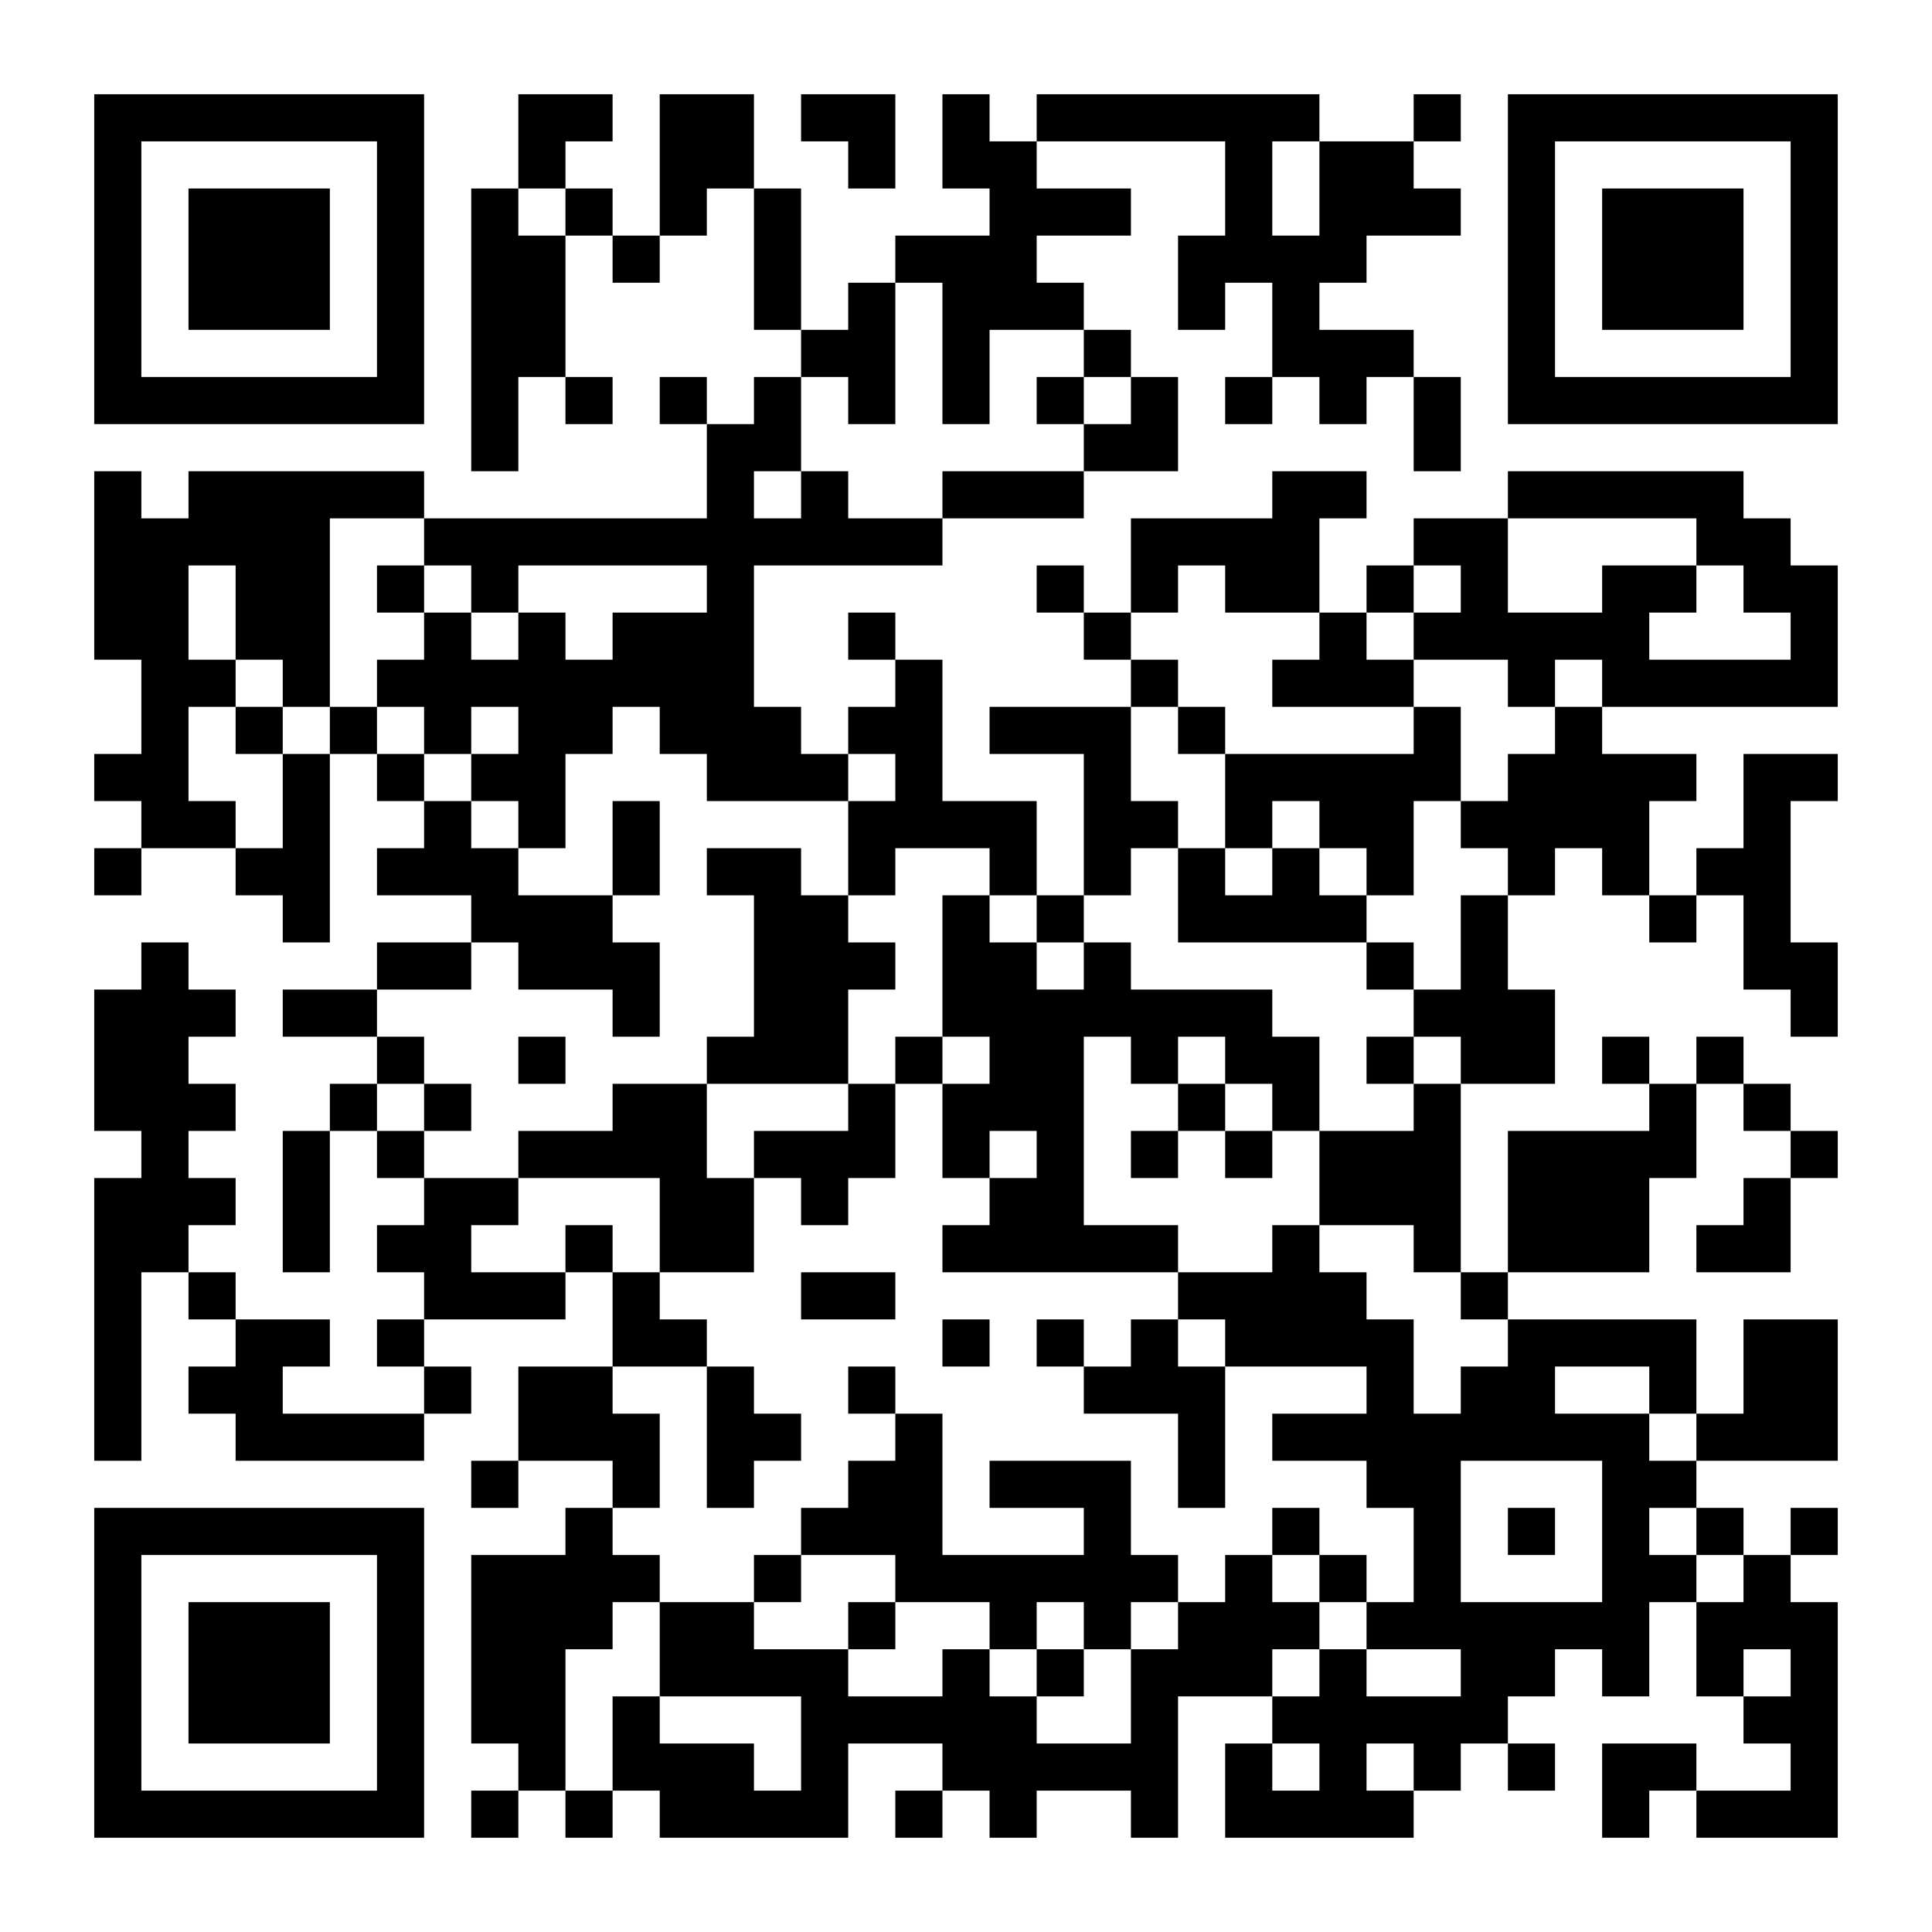
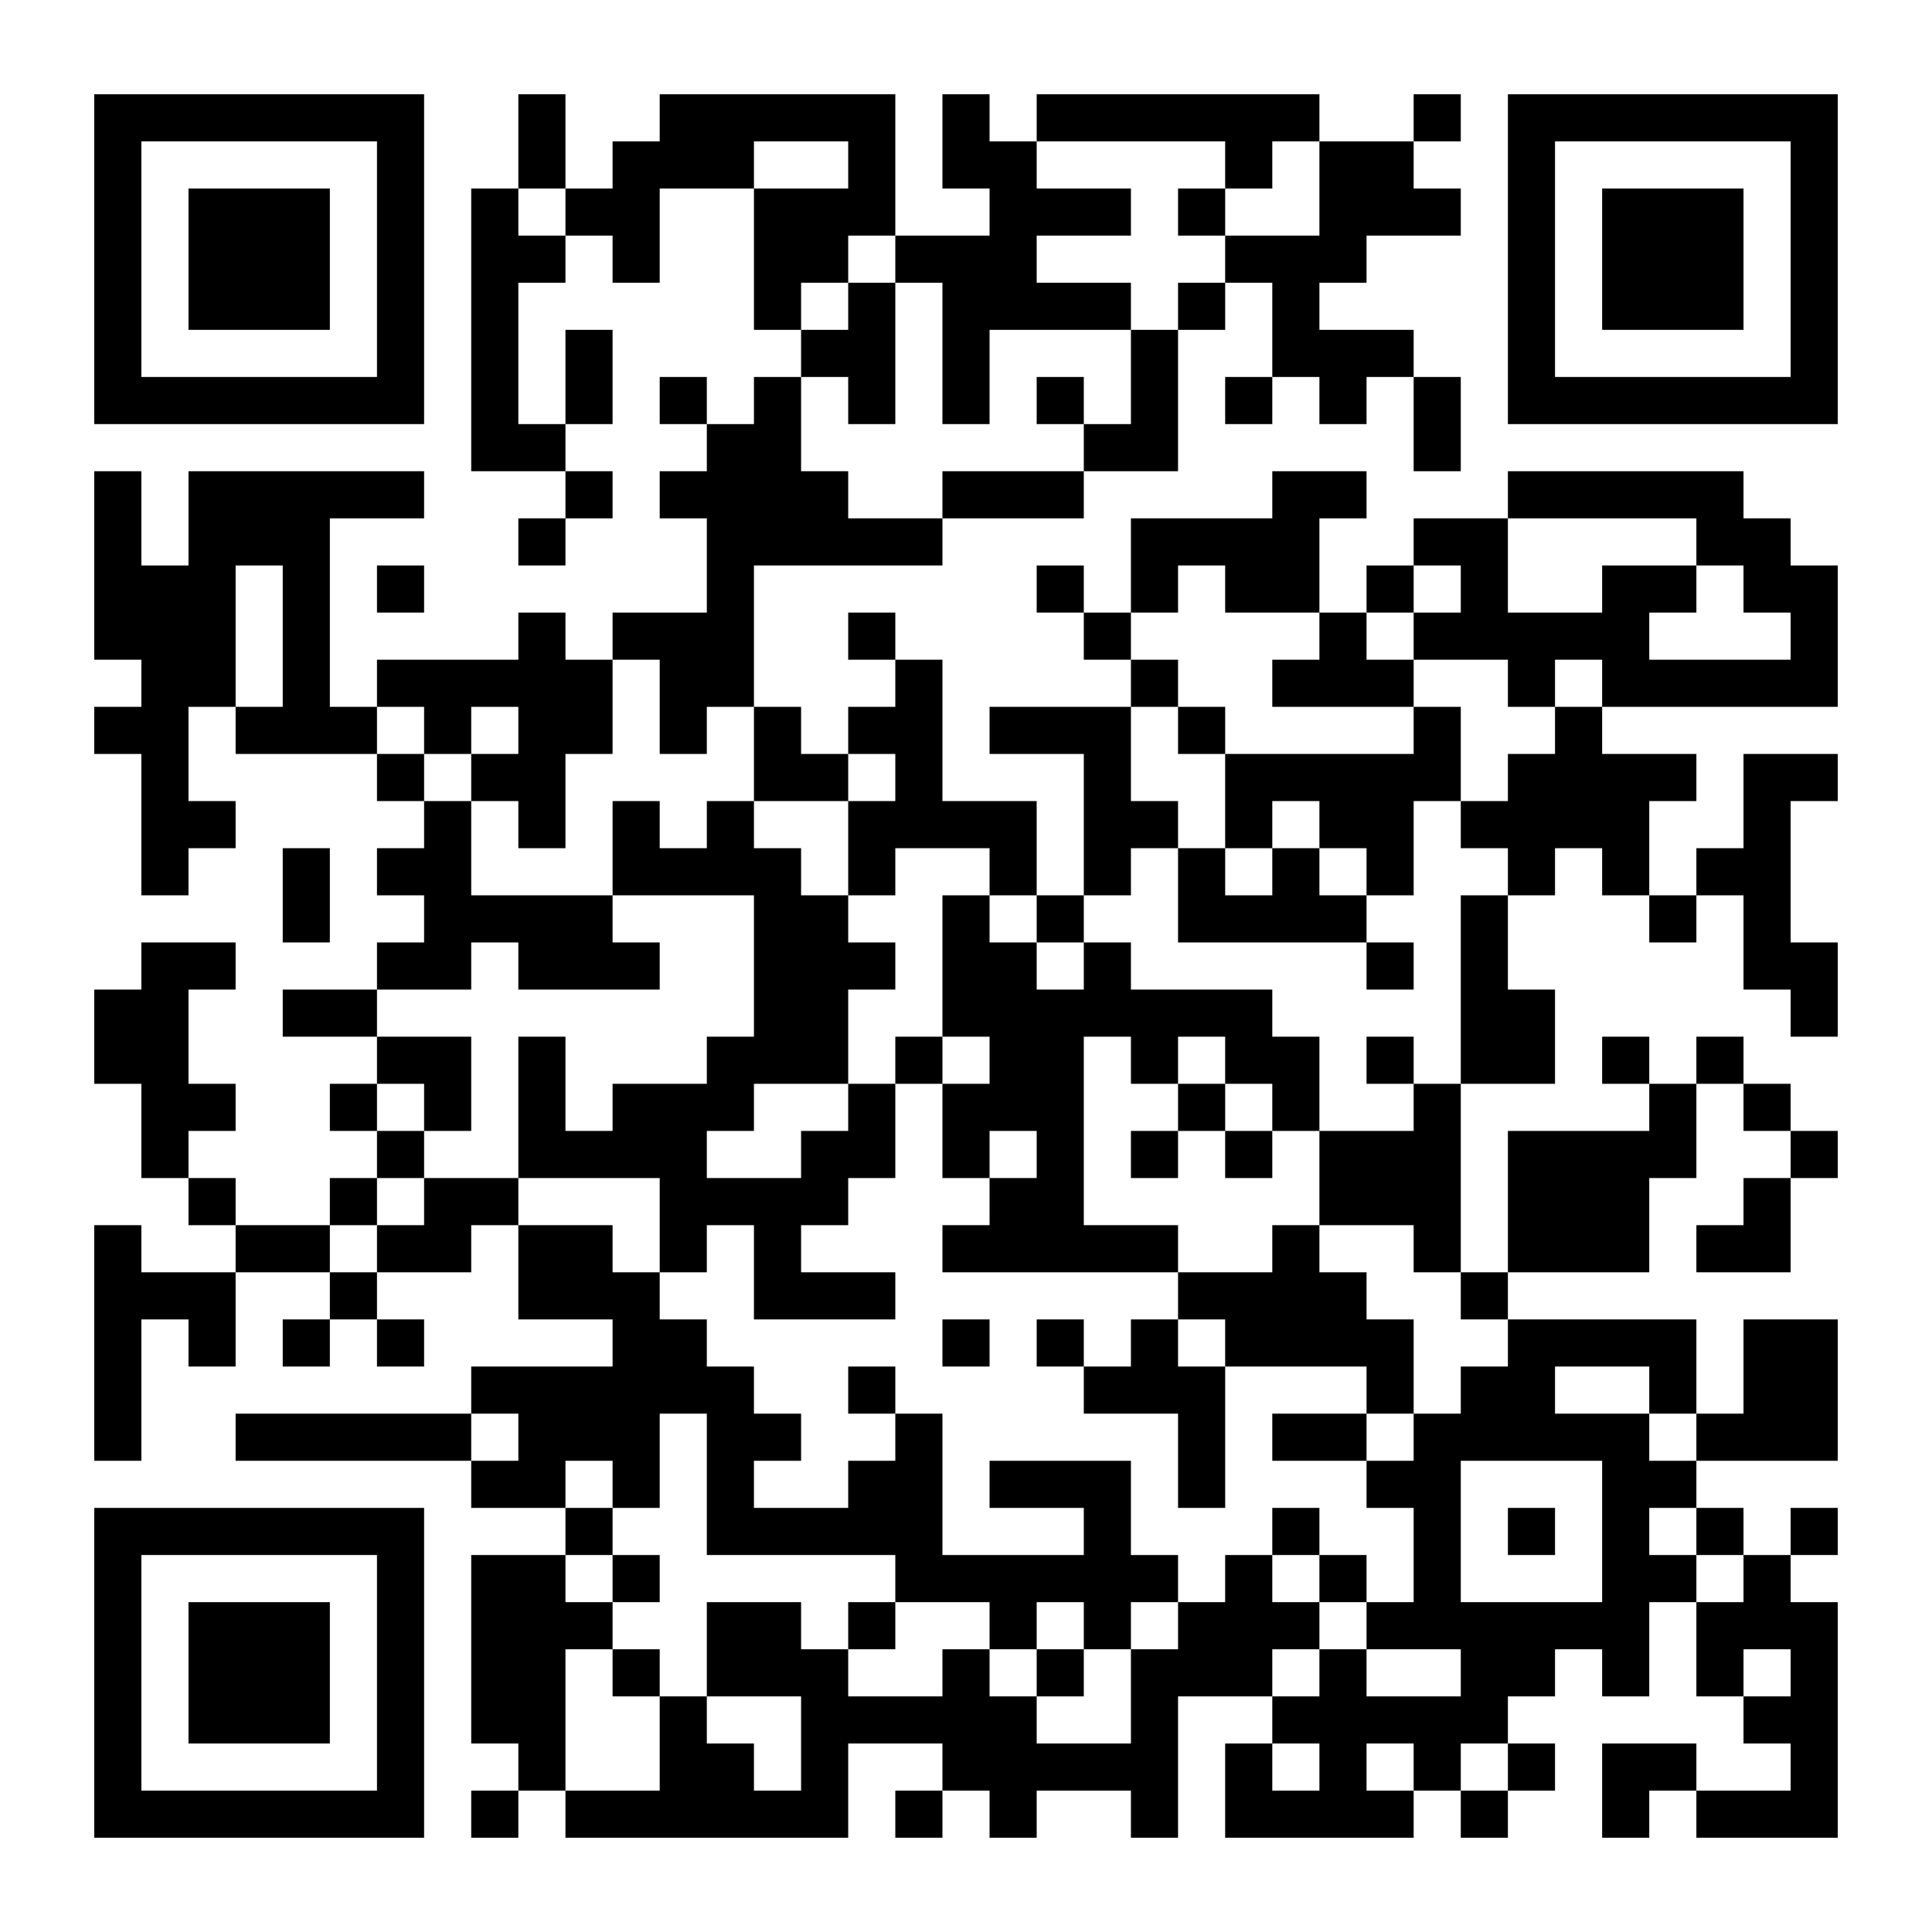
<svg xmlns="http://www.w3.org/2000/svg" width="41mm" height="41mm" version="1.1" viewBox="0 0 41 41">
-   <path d="M2,2H3V3H2zM3,2H4V3H3zM4,2H5V3H4zM5,2H6V3H5zM6,2H7V3H6zM7,2H8V3H7zM8,2H9V3H8zM11,2H12V3H11zM12,2H13V3H12zM14,2H15V3H14zM15,2H16V3H15zM17,2H18V3H17zM18,2H19V3H18zM20,2H21V3H20zM22,2H23V3H22zM23,2H24V3H23zM24,2H25V3H24zM25,2H26V3H25zM26,2H27V3H26zM27,2H28V3H27zM30,2H31V3H30zM32,2H33V3H32zM33,2H34V3H33zM34,2H35V3H34zM35,2H36V3H35zM36,2H37V3H36zM37,2H38V3H37zM38,2H39V3H38zM2,3H3V4H2zM8,3H9V4H8zM11,3H12V4H11zM14,3H15V4H14zM15,3H16V4H15zM18,3H19V4H18zM20,3H21V4H20zM21,3H22V4H21zM26,3H27V4H26zM28,3H29V4H28zM29,3H30V4H29zM32,3H33V4H32zM38,3H39V4H38zM2,4H3V5H2zM4,4H5V5H4zM5,4H6V5H5zM6,4H7V5H6zM8,4H9V5H8zM10,4H11V5H10zM12,4H13V5H12zM14,4H15V5H14zM16,4H17V5H16zM21,4H22V5H21zM22,4H23V5H22zM23,4H24V5H23zM26,4H27V5H26zM28,4H29V5H28zM29,4H30V5H29zM30,4H31V5H30zM32,4H33V5H32zM34,4H35V5H34zM35,4H36V5H35zM36,4H37V5H36zM38,4H39V5H38zM2,5H3V6H2zM4,5H5V6H4zM5,5H6V6H5zM6,5H7V6H6zM8,5H9V6H8zM10,5H11V6H10zM11,5H12V6H11zM13,5H14V6H13zM16,5H17V6H16zM19,5H20V6H19zM20,5H21V6H20zM21,5H22V6H21zM25,5H26V6H25zM26,5H27V6H26zM27,5H28V6H27zM28,5H29V6H28zM32,5H33V6H32zM34,5H35V6H34zM35,5H36V6H35zM36,5H37V6H36zM38,5H39V6H38zM2,6H3V7H2zM4,6H5V7H4zM5,6H6V7H5zM6,6H7V7H6zM8,6H9V7H8zM10,6H11V7H10zM11,6H12V7H11zM16,6H17V7H16zM18,6H19V7H18zM20,6H21V7H20zM21,6H22V7H21zM22,6H23V7H22zM25,6H26V7H25zM27,6H28V7H27zM32,6H33V7H32zM34,6H35V7H34zM35,6H36V7H35zM36,6H37V7H36zM38,6H39V7H38zM2,7H3V8H2zM8,7H9V8H8zM10,7H11V8H10zM11,7H12V8H11zM17,7H18V8H17zM18,7H19V8H18zM20,7H21V8H20zM23,7H24V8H23zM27,7H28V8H27zM28,7H29V8H28zM29,7H30V8H29zM32,7H33V8H32zM38,7H39V8H38zM2,8H3V9H2zM3,8H4V9H3zM4,8H5V9H4zM5,8H6V9H5zM6,8H7V9H6zM7,8H8V9H7zM8,8H9V9H8zM10,8H11V9H10zM12,8H13V9H12zM14,8H15V9H14zM16,8H17V9H16zM18,8H19V9H18zM20,8H21V9H20zM22,8H23V9H22zM24,8H25V9H24zM26,8H27V9H26zM28,8H29V9H28zM30,8H31V9H30zM32,8H33V9H32zM33,8H34V9H33zM34,8H35V9H34zM35,8H36V9H35zM36,8H37V9H36zM37,8H38V9H37zM38,8H39V9H38zM10,9H11V10H10zM15,9H16V10H15zM16,9H17V10H16zM23,9H24V10H23zM24,9H25V10H24zM30,9H31V10H30zM2,10H3V11H2zM4,10H5V11H4zM5,10H6V11H5zM6,10H7V11H6zM7,10H8V11H7zM8,10H9V11H8zM15,10H16V11H15zM17,10H18V11H17zM20,10H21V11H20zM21,10H22V11H21zM22,10H23V11H22zM27,10H28V11H27zM28,10H29V11H28zM32,10H33V11H32zM33,10H34V11H33zM34,10H35V11H34zM35,10H36V11H35zM36,10H37V11H36zM2,11H3V12H2zM3,11H4V12H3zM4,11H5V12H4zM5,11H6V12H5zM6,11H7V12H6zM9,11H10V12H9zM10,11H11V12H10zM11,11H12V12H11zM12,11H13V12H12zM13,11H14V12H13zM14,11H15V12H14zM15,11H16V12H15zM16,11H17V12H16zM17,11H18V12H17zM18,11H19V12H18zM19,11H20V12H19zM24,11H25V12H24zM25,11H26V12H25zM26,11H27V12H26zM27,11H28V12H27zM30,11H31V12H30zM31,11H32V12H31zM36,11H37V12H36zM37,11H38V12H37zM2,12H3V13H2zM3,12H4V13H3zM5,12H6V13H5zM6,12H7V13H6zM8,12H9V13H8zM10,12H11V13H10zM15,12H16V13H15zM22,12H23V13H22zM24,12H25V13H24zM26,12H27V13H26zM27,12H28V13H27zM29,12H30V13H29zM31,12H32V13H31zM34,12H35V13H34zM35,12H36V13H35zM37,12H38V13H37zM38,12H39V13H38zM2,13H3V14H2zM3,13H4V14H3zM5,13H6V14H5zM6,13H7V14H6zM9,13H10V14H9zM11,13H12V14H11zM13,13H14V14H13zM14,13H15V14H14zM15,13H16V14H15zM18,13H19V14H18zM23,13H24V14H23zM28,13H29V14H28zM30,13H31V14H30zM31,13H32V14H31zM32,13H33V14H32zM33,13H34V14H33zM34,13H35V14H34zM38,13H39V14H38zM3,14H4V15H3zM4,14H5V15H4zM6,14H7V15H6zM8,14H9V15H8zM9,14H10V15H9zM10,14H11V15H10zM11,14H12V15H11zM12,14H13V15H12zM13,14H14V15H13zM14,14H15V15H14zM15,14H16V15H15zM19,14H20V15H19zM24,14H25V15H24zM27,14H28V15H27zM28,14H29V15H28zM29,14H30V15H29zM32,14H33V15H32zM34,14H35V15H34zM35,14H36V15H35zM36,14H37V15H36zM37,14H38V15H37zM38,14H39V15H38zM3,15H4V16H3zM5,15H6V16H5zM7,15H8V16H7zM9,15H10V16H9zM11,15H12V16H11zM12,15H13V16H12zM14,15H15V16H14zM15,15H16V16H15zM16,15H17V16H16zM18,15H19V16H18zM19,15H20V16H19zM21,15H22V16H21zM22,15H23V16H22zM23,15H24V16H23zM25,15H26V16H25zM30,15H31V16H30zM33,15H34V16H33zM2,16H3V17H2zM3,16H4V17H3zM6,16H7V17H6zM8,16H9V17H8zM10,16H11V17H10zM11,16H12V17H11zM15,16H16V17H15zM16,16H17V17H16zM17,16H18V17H17zM19,16H20V17H19zM23,16H24V17H23zM26,16H27V17H26zM27,16H28V17H27zM28,16H29V17H28zM29,16H30V17H29zM30,16H31V17H30zM32,16H33V17H32zM33,16H34V17H33zM34,16H35V17H34zM35,16H36V17H35zM37,16H38V17H37zM38,16H39V17H38zM3,17H4V18H3zM4,17H5V18H4zM6,17H7V18H6zM9,17H10V18H9zM11,17H12V18H11zM13,17H14V18H13zM18,17H19V18H18zM19,17H20V18H19zM20,17H21V18H20zM21,17H22V18H21zM23,17H24V18H23zM24,17H25V18H24zM26,17H27V18H26zM28,17H29V18H28zM29,17H30V18H29zM31,17H32V18H31zM32,17H33V18H32zM33,17H34V18H33zM34,17H35V18H34zM37,17H38V18H37zM2,18H3V19H2zM5,18H6V19H5zM6,18H7V19H6zM8,18H9V19H8zM9,18H10V19H9zM10,18H11V19H10zM13,18H14V19H13zM15,18H16V19H15zM16,18H17V19H16zM18,18H19V19H18zM21,18H22V19H21zM23,18H24V19H23zM25,18H26V19H25zM27,18H28V19H27zM29,18H30V19H29zM32,18H33V19H32zM34,18H35V19H34zM36,18H37V19H36zM37,18H38V19H37zM6,19H7V20H6zM10,19H11V20H10zM11,19H12V20H11zM12,19H13V20H12zM16,19H17V20H16zM17,19H18V20H17zM20,19H21V20H20zM22,19H23V20H22zM25,19H26V20H25zM26,19H27V20H26zM27,19H28V20H27zM28,19H29V20H28zM31,19H32V20H31zM35,19H36V20H35zM37,19H38V20H37zM3,20H4V21H3zM8,20H9V21H8zM9,20H10V21H9zM11,20H12V21H11zM12,20H13V21H12zM13,20H14V21H13zM16,20H17V21H16zM17,20H18V21H17zM18,20H19V21H18zM20,20H21V21H20zM21,20H22V21H21zM23,20H24V21H23zM29,20H30V21H29zM31,20H32V21H31zM37,20H38V21H37zM38,20H39V21H38zM2,21H3V22H2zM3,21H4V22H3zM4,21H5V22H4zM6,21H7V22H6zM7,21H8V22H7zM13,21H14V22H13zM16,21H17V22H16zM17,21H18V22H17zM20,21H21V22H20zM21,21H22V22H21zM22,21H23V22H22zM23,21H24V22H23zM24,21H25V22H24zM25,21H26V22H25zM26,21H27V22H26zM30,21H31V22H30zM31,21H32V22H31zM32,21H33V22H32zM38,21H39V22H38zM2,22H3V23H2zM3,22H4V23H3zM8,22H9V23H8zM11,22H12V23H11zM15,22H16V23H15zM16,22H17V23H16zM17,22H18V23H17zM19,22H20V23H19zM21,22H22V23H21zM22,22H23V23H22zM24,22H25V23H24zM26,22H27V23H26zM27,22H28V23H27zM29,22H30V23H29zM31,22H32V23H31zM32,22H33V23H32zM34,22H35V23H34zM36,22H37V23H36zM2,23H3V24H2zM3,23H4V24H3zM4,23H5V24H4zM7,23H8V24H7zM9,23H10V24H9zM13,23H14V24H13zM14,23H15V24H14zM18,23H19V24H18zM20,23H21V24H20zM21,23H22V24H21zM22,23H23V24H22zM25,23H26V24H25zM27,23H28V24H27zM30,23H31V24H30zM35,23H36V24H35zM37,23H38V24H37zM3,24H4V25H3zM6,24H7V25H6zM8,24H9V25H8zM11,24H12V25H11zM12,24H13V25H12zM13,24H14V25H13zM14,24H15V25H14zM16,24H17V25H16zM17,24H18V25H17zM18,24H19V25H18zM20,24H21V25H20zM22,24H23V25H22zM24,24H25V25H24zM26,24H27V25H26zM28,24H29V25H28zM29,24H30V25H29zM30,24H31V25H30zM32,24H33V25H32zM33,24H34V25H33zM34,24H35V25H34zM35,24H36V25H35zM38,24H39V25H38zM2,25H3V26H2zM3,25H4V26H3zM4,25H5V26H4zM6,25H7V26H6zM9,25H10V26H9zM10,25H11V26H10zM14,25H15V26H14zM15,25H16V26H15zM17,25H18V26H17zM21,25H22V26H21zM22,25H23V26H22zM28,25H29V26H28zM29,25H30V26H29zM30,25H31V26H30zM32,25H33V26H32zM33,25H34V26H33zM34,25H35V26H34zM37,25H38V26H37zM2,26H3V27H2zM3,26H4V27H3zM6,26H7V27H6zM8,26H9V27H8zM9,26H10V27H9zM12,26H13V27H12zM14,26H15V27H14zM15,26H16V27H15zM20,26H21V27H20zM21,26H22V27H21zM22,26H23V27H22zM23,26H24V27H23zM24,26H25V27H24zM27,26H28V27H27zM30,26H31V27H30zM32,26H33V27H32zM33,26H34V27H33zM34,26H35V27H34zM36,26H37V27H36zM37,26H38V27H37zM2,27H3V28H2zM4,27H5V28H4zM9,27H10V28H9zM10,27H11V28H10zM11,27H12V28H11zM13,27H14V28H13zM17,27H18V28H17zM18,27H19V28H18zM25,27H26V28H25zM26,27H27V28H26zM27,27H28V28H27zM28,27H29V28H28zM31,27H32V28H31zM2,28H3V29H2zM5,28H6V29H5zM6,28H7V29H6zM8,28H9V29H8zM13,28H14V29H13zM14,28H15V29H14zM20,28H21V29H20zM22,28H23V29H22zM24,28H25V29H24zM26,28H27V29H26zM27,28H28V29H27zM28,28H29V29H28zM29,28H30V29H29zM32,28H33V29H32zM33,28H34V29H33zM34,28H35V29H34zM35,28H36V29H35zM37,28H38V29H37zM38,28H39V29H38zM2,29H3V30H2zM4,29H5V30H4zM5,29H6V30H5zM9,29H10V30H9zM11,29H12V30H11zM12,29H13V30H12zM15,29H16V30H15zM18,29H19V30H18zM23,29H24V30H23zM24,29H25V30H24zM25,29H26V30H25zM29,29H30V30H29zM31,29H32V30H31zM32,29H33V30H32zM35,29H36V30H35zM37,29H38V30H37zM38,29H39V30H38zM2,30H3V31H2zM5,30H6V31H5zM6,30H7V31H6zM7,30H8V31H7zM8,30H9V31H8zM11,30H12V31H11zM12,30H13V31H12zM13,30H14V31H13zM15,30H16V31H15zM16,30H17V31H16zM19,30H20V31H19zM25,30H26V31H25zM27,30H28V31H27zM28,30H29V31H28zM29,30H30V31H29zM30,30H31V31H30zM31,30H32V31H31zM32,30H33V31H32zM33,30H34V31H33zM34,30H35V31H34zM36,30H37V31H36zM37,30H38V31H37zM38,30H39V31H38zM10,31H11V32H10zM13,31H14V32H13zM15,31H16V32H15zM18,31H19V32H18zM19,31H20V32H19zM21,31H22V32H21zM22,31H23V32H22zM23,31H24V32H23zM25,31H26V32H25zM29,31H30V32H29zM30,31H31V32H30zM34,31H35V32H34zM35,31H36V32H35zM2,32H3V33H2zM3,32H4V33H3zM4,32H5V33H4zM5,32H6V33H5zM6,32H7V33H6zM7,32H8V33H7zM8,32H9V33H8zM12,32H13V33H12zM17,32H18V33H17zM18,32H19V33H18zM19,32H20V33H19zM23,32H24V33H23zM27,32H28V33H27zM30,32H31V33H30zM32,32H33V33H32zM34,32H35V33H34zM36,32H37V33H36zM38,32H39V33H38zM2,33H3V34H2zM8,33H9V34H8zM10,33H11V34H10zM11,33H12V34H11zM12,33H13V34H12zM13,33H14V34H13zM16,33H17V34H16zM19,33H20V34H19zM20,33H21V34H20zM21,33H22V34H21zM22,33H23V34H22zM23,33H24V34H23zM24,33H25V34H24zM26,33H27V34H26zM28,33H29V34H28zM30,33H31V34H30zM34,33H35V34H34zM35,33H36V34H35zM37,33H38V34H37zM2,34H3V35H2zM4,34H5V35H4zM5,34H6V35H5zM6,34H7V35H6zM8,34H9V35H8zM10,34H11V35H10zM11,34H12V35H11zM12,34H13V35H12zM14,34H15V35H14zM15,34H16V35H15zM18,34H19V35H18zM21,34H22V35H21zM23,34H24V35H23zM25,34H26V35H25zM26,34H27V35H26zM27,34H28V35H27zM29,34H30V35H29zM30,34H31V35H30zM31,34H32V35H31zM32,34H33V35H32zM33,34H34V35H33zM34,34H35V35H34zM36,34H37V35H36zM37,34H38V35H37zM38,34H39V35H38zM2,35H3V36H2zM4,35H5V36H4zM5,35H6V36H5zM6,35H7V36H6zM8,35H9V36H8zM10,35H11V36H10zM11,35H12V36H11zM14,35H15V36H14zM15,35H16V36H15zM16,35H17V36H16zM17,35H18V36H17zM20,35H21V36H20zM22,35H23V36H22zM24,35H25V36H24zM25,35H26V36H25zM26,35H27V36H26zM28,35H29V36H28zM31,35H32V36H31zM32,35H33V36H32zM34,35H35V36H34zM36,35H37V36H36zM38,35H39V36H38zM2,36H3V37H2zM4,36H5V37H4zM5,36H6V37H5zM6,36H7V37H6zM8,36H9V37H8zM10,36H11V37H10zM11,36H12V37H11zM13,36H14V37H13zM17,36H18V37H17zM18,36H19V37H18zM19,36H20V37H19zM20,36H21V37H20zM21,36H22V37H21zM24,36H25V37H24zM27,36H28V37H27zM28,36H29V37H28zM29,36H30V37H29zM30,36H31V37H30zM31,36H32V37H31zM37,36H38V37H37zM38,36H39V37H38zM2,37H3V38H2zM8,37H9V38H8zM11,37H12V38H11zM13,37H14V38H13zM14,37H15V38H14zM15,37H16V38H15zM17,37H18V38H17zM20,37H21V38H20zM21,37H22V38H21zM22,37H23V38H22zM23,37H24V38H23zM24,37H25V38H24zM26,37H27V38H26zM28,37H29V38H28zM30,37H31V38H30zM32,37H33V38H32zM34,37H35V38H34zM35,37H36V38H35zM38,37H39V38H38zM2,38H3V39H2zM3,38H4V39H3zM4,38H5V39H4zM5,38H6V39H5zM6,38H7V39H6zM7,38H8V39H7zM8,38H9V39H8zM10,38H11V39H10zM12,38H13V39H12zM14,38H15V39H14zM15,38H16V39H15zM16,38H17V39H16zM17,38H18V39H17zM19,38H20V39H19zM21,38H22V39H21zM24,38H25V39H24zM26,38H27V39H26zM27,38H28V39H27zM28,38H29V39H28zM29,38H30V39H29zM34,38H35V39H34zM36,38H37V39H36zM37,38H38V39H37zM38,38H39V39H38z" id="qr-path" fill="#000000" fill-opacity="1" fill-rule="nonzero" stroke="none" />
+   <path d="M2,2H3V3H2zM3,2H4V3H3zM4,2H5V3H4zM5,2H6V3H5zM6,2H7V3H6zM7,2H8V3H7zM8,2H9V3H8zM11,2H12V3H11zM14,2H15V3H14zM15,2H16V3H15zM16,2H17V3H16zM17,2H18V3H17zM18,2H19V3H18zM20,2H21V3H20zM22,2H23V3H22zM23,2H24V3H23zM24,2H25V3H24zM25,2H26V3H25zM26,2H27V3H26zM27,2H28V3H27zM30,2H31V3H30zM32,2H33V3H32zM33,2H34V3H33zM34,2H35V3H34zM35,2H36V3H35zM36,2H37V3H36zM37,2H38V3H37zM38,2H39V3H38zM2,3H3V4H2zM8,3H9V4H8zM11,3H12V4H11zM13,3H14V4H13zM14,3H15V4H14zM15,3H16V4H15zM18,3H19V4H18zM20,3H21V4H20zM21,3H22V4H21zM26,3H27V4H26zM28,3H29V4H28zM29,3H30V4H29zM32,3H33V4H32zM38,3H39V4H38zM2,4H3V5H2zM4,4H5V5H4zM5,4H6V5H5zM6,4H7V5H6zM8,4H9V5H8zM10,4H11V5H10zM12,4H13V5H12zM13,4H14V5H13zM16,4H17V5H16zM17,4H18V5H17zM18,4H19V5H18zM21,4H22V5H21zM22,4H23V5H22zM23,4H24V5H23zM25,4H26V5H25zM28,4H29V5H28zM29,4H30V5H29zM30,4H31V5H30zM32,4H33V5H32zM34,4H35V5H34zM35,4H36V5H35zM36,4H37V5H36zM38,4H39V5H38zM2,5H3V6H2zM4,5H5V6H4zM5,5H6V6H5zM6,5H7V6H6zM8,5H9V6H8zM10,5H11V6H10zM11,5H12V6H11zM13,5H14V6H13zM16,5H17V6H16zM17,5H18V6H17zM19,5H20V6H19zM20,5H21V6H20zM21,5H22V6H21zM26,5H27V6H26zM27,5H28V6H27zM28,5H29V6H28zM32,5H33V6H32zM34,5H35V6H34zM35,5H36V6H35zM36,5H37V6H36zM38,5H39V6H38zM2,6H3V7H2zM4,6H5V7H4zM5,6H6V7H5zM6,6H7V7H6zM8,6H9V7H8zM10,6H11V7H10zM16,6H17V7H16zM18,6H19V7H18zM20,6H21V7H20zM21,6H22V7H21zM22,6H23V7H22zM23,6H24V7H23zM25,6H26V7H25zM27,6H28V7H27zM32,6H33V7H32zM34,6H35V7H34zM35,6H36V7H35zM36,6H37V7H36zM38,6H39V7H38zM2,7H3V8H2zM8,7H9V8H8zM10,7H11V8H10zM12,7H13V8H12zM17,7H18V8H17zM18,7H19V8H18zM20,7H21V8H20zM24,7H25V8H24zM27,7H28V8H27zM28,7H29V8H28zM29,7H30V8H29zM32,7H33V8H32zM38,7H39V8H38zM2,8H3V9H2zM3,8H4V9H3zM4,8H5V9H4zM5,8H6V9H5zM6,8H7V9H6zM7,8H8V9H7zM8,8H9V9H8zM10,8H11V9H10zM12,8H13V9H12zM14,8H15V9H14zM16,8H17V9H16zM18,8H19V9H18zM20,8H21V9H20zM22,8H23V9H22zM24,8H25V9H24zM26,8H27V9H26zM28,8H29V9H28zM30,8H31V9H30zM32,8H33V9H32zM33,8H34V9H33zM34,8H35V9H34zM35,8H36V9H35zM36,8H37V9H36zM37,8H38V9H37zM38,8H39V9H38zM10,9H11V10H10zM11,9H12V10H11zM15,9H16V10H15zM16,9H17V10H16zM23,9H24V10H23zM24,9H25V10H24zM30,9H31V10H30zM2,10H3V11H2zM4,10H5V11H4zM5,10H6V11H5zM6,10H7V11H6zM7,10H8V11H7zM8,10H9V11H8zM12,10H13V11H12zM14,10H15V11H14zM15,10H16V11H15zM16,10H17V11H16zM17,10H18V11H17zM20,10H21V11H20zM21,10H22V11H21zM22,10H23V11H22zM27,10H28V11H27zM28,10H29V11H28zM32,10H33V11H32zM33,10H34V11H33zM34,10H35V11H34zM35,10H36V11H35zM36,10H37V11H36zM2,11H3V12H2zM4,11H5V12H4zM5,11H6V12H5zM6,11H7V12H6zM11,11H12V12H11zM15,11H16V12H15zM16,11H17V12H16zM17,11H18V12H17zM18,11H19V12H18zM19,11H20V12H19zM24,11H25V12H24zM25,11H26V12H25zM26,11H27V12H26zM27,11H28V12H27zM30,11H31V12H30zM31,11H32V12H31zM36,11H37V12H36zM37,11H38V12H37zM2,12H3V13H2zM3,12H4V13H3zM4,12H5V13H4zM6,12H7V13H6zM8,12H9V13H8zM15,12H16V13H15zM22,12H23V13H22zM24,12H25V13H24zM26,12H27V13H26zM27,12H28V13H27zM29,12H30V13H29zM31,12H32V13H31zM34,12H35V13H34zM35,12H36V13H35zM37,12H38V13H37zM38,12H39V13H38zM2,13H3V14H2zM3,13H4V14H3zM4,13H5V14H4zM6,13H7V14H6zM11,13H12V14H11zM13,13H14V14H13zM14,13H15V14H14zM15,13H16V14H15zM18,13H19V14H18zM23,13H24V14H23zM28,13H29V14H28zM30,13H31V14H30zM31,13H32V14H31zM32,13H33V14H32zM33,13H34V14H33zM34,13H35V14H34zM38,13H39V14H38zM3,14H4V15H3zM4,14H5V15H4zM6,14H7V15H6zM8,14H9V15H8zM9,14H10V15H9zM10,14H11V15H10zM11,14H12V15H11zM12,14H13V15H12zM14,14H15V15H14zM15,14H16V15H15zM19,14H20V15H19zM24,14H25V15H24zM27,14H28V15H27zM28,14H29V15H28zM29,14H30V15H29zM32,14H33V15H32zM34,14H35V15H34zM35,14H36V15H35zM36,14H37V15H36zM37,14H38V15H37zM38,14H39V15H38zM2,15H3V16H2zM3,15H4V16H3zM5,15H6V16H5zM6,15H7V16H6zM7,15H8V16H7zM9,15H10V16H9zM11,15H12V16H11zM12,15H13V16H12zM14,15H15V16H14zM16,15H17V16H16zM18,15H19V16H18zM19,15H20V16H19zM21,15H22V16H21zM22,15H23V16H22zM23,15H24V16H23zM25,15H26V16H25zM30,15H31V16H30zM33,15H34V16H33zM3,16H4V17H3zM8,16H9V17H8zM10,16H11V17H10zM11,16H12V17H11zM16,16H17V17H16zM17,16H18V17H17zM19,16H20V17H19zM23,16H24V17H23zM26,16H27V17H26zM27,16H28V17H27zM28,16H29V17H28zM29,16H30V17H29zM30,16H31V17H30zM32,16H33V17H32zM33,16H34V17H33zM34,16H35V17H34zM35,16H36V17H35zM37,16H38V17H37zM38,16H39V17H38zM3,17H4V18H3zM4,17H5V18H4zM9,17H10V18H9zM11,17H12V18H11zM13,17H14V18H13zM15,17H16V18H15zM18,17H19V18H18zM19,17H20V18H19zM20,17H21V18H20zM21,17H22V18H21zM23,17H24V18H23zM24,17H25V18H24zM26,17H27V18H26zM28,17H29V18H28zM29,17H30V18H29zM31,17H32V18H31zM32,17H33V18H32zM33,17H34V18H33zM34,17H35V18H34zM37,17H38V18H37zM3,18H4V19H3zM6,18H7V19H6zM8,18H9V19H8zM9,18H10V19H9zM13,18H14V19H13zM14,18H15V19H14zM15,18H16V19H15zM16,18H17V19H16zM18,18H19V19H18zM21,18H22V19H21zM23,18H24V19H23zM25,18H26V19H25zM27,18H28V19H27zM29,18H30V19H29zM32,18H33V19H32zM34,18H35V19H34zM36,18H37V19H36zM37,18H38V19H37zM6,19H7V20H6zM9,19H10V20H9zM10,19H11V20H10zM11,19H12V20H11zM12,19H13V20H12zM16,19H17V20H16zM17,19H18V20H17zM20,19H21V20H20zM22,19H23V20H22zM25,19H26V20H25zM26,19H27V20H26zM27,19H28V20H27zM28,19H29V20H28zM31,19H32V20H31zM35,19H36V20H35zM37,19H38V20H37zM3,20H4V21H3zM4,20H5V21H4zM8,20H9V21H8zM9,20H10V21H9zM11,20H12V21H11zM12,20H13V21H12zM13,20H14V21H13zM16,20H17V21H16zM17,20H18V21H17zM18,20H19V21H18zM20,20H21V21H20zM21,20H22V21H21zM23,20H24V21H23zM29,20H30V21H29zM31,20H32V21H31zM37,20H38V21H37zM38,20H39V21H38zM2,21H3V22H2zM3,21H4V22H3zM6,21H7V22H6zM7,21H8V22H7zM16,21H17V22H16zM17,21H18V22H17zM20,21H21V22H20zM21,21H22V22H21zM22,21H23V22H22zM23,21H24V22H23zM24,21H25V22H24zM25,21H26V22H25zM26,21H27V22H26zM31,21H32V22H31zM32,21H33V22H32zM38,21H39V22H38zM2,22H3V23H2zM3,22H4V23H3zM8,22H9V23H8zM9,22H10V23H9zM11,22H12V23H11zM15,22H16V23H15zM16,22H17V23H16zM17,22H18V23H17zM19,22H20V23H19zM21,22H22V23H21zM22,22H23V23H22zM24,22H25V23H24zM26,22H27V23H26zM27,22H28V23H27zM29,22H30V23H29zM31,22H32V23H31zM32,22H33V23H32zM34,22H35V23H34zM36,22H37V23H36zM3,23H4V24H3zM4,23H5V24H4zM7,23H8V24H7zM9,23H10V24H9zM11,23H12V24H11zM13,23H14V24H13zM14,23H15V24H14zM15,23H16V24H15zM18,23H19V24H18zM20,23H21V24H20zM21,23H22V24H21zM22,23H23V24H22zM25,23H26V24H25zM27,23H28V24H27zM30,23H31V24H30zM35,23H36V24H35zM37,23H38V24H37zM3,24H4V25H3zM8,24H9V25H8zM11,24H12V25H11zM12,24H13V25H12zM13,24H14V25H13zM14,24H15V25H14zM17,24H18V25H17zM18,24H19V25H18zM20,24H21V25H20zM22,24H23V25H22zM24,24H25V25H24zM26,24H27V25H26zM28,24H29V25H28zM29,24H30V25H29zM30,24H31V25H30zM32,24H33V25H32zM33,24H34V25H33zM34,24H35V25H34zM35,24H36V25H35zM38,24H39V25H38zM4,25H5V26H4zM7,25H8V26H7zM9,25H10V26H9zM10,25H11V26H10zM14,25H15V26H14zM15,25H16V26H15zM16,25H17V26H16zM17,25H18V26H17zM21,25H22V26H21zM22,25H23V26H22zM28,25H29V26H28zM29,25H30V26H29zM30,25H31V26H30zM32,25H33V26H32zM33,25H34V26H33zM34,25H35V26H34zM37,25H38V26H37zM2,26H3V27H2zM5,26H6V27H5zM6,26H7V27H6zM8,26H9V27H8zM9,26H10V27H9zM11,26H12V27H11zM12,26H13V27H12zM14,26H15V27H14zM16,26H17V27H16zM20,26H21V27H20zM21,26H22V27H21zM22,26H23V27H22zM23,26H24V27H23zM24,26H25V27H24zM27,26H28V27H27zM30,26H31V27H30zM32,26H33V27H32zM33,26H34V27H33zM34,26H35V27H34zM36,26H37V27H36zM37,26H38V27H37zM2,27H3V28H2zM3,27H4V28H3zM4,27H5V28H4zM7,27H8V28H7zM11,27H12V28H11zM12,27H13V28H12zM13,27H14V28H13zM16,27H17V28H16zM17,27H18V28H17zM18,27H19V28H18zM25,27H26V28H25zM26,27H27V28H26zM27,27H28V28H27zM28,27H29V28H28zM31,27H32V28H31zM2,28H3V29H2zM4,28H5V29H4zM6,28H7V29H6zM8,28H9V29H8zM13,28H14V29H13zM14,28H15V29H14zM20,28H21V29H20zM22,28H23V29H22zM24,28H25V29H24zM26,28H27V29H26zM27,28H28V29H27zM28,28H29V29H28zM29,28H30V29H29zM32,28H33V29H32zM33,28H34V29H33zM34,28H35V29H34zM35,28H36V29H35zM37,28H38V29H37zM38,28H39V29H38zM2,29H3V30H2zM10,29H11V30H10zM11,29H12V30H11zM12,29H13V30H12zM13,29H14V30H13zM14,29H15V30H14zM15,29H16V30H15zM18,29H19V30H18zM23,29H24V30H23zM24,29H25V30H24zM25,29H26V30H25zM29,29H30V30H29zM31,29H32V30H31zM32,29H33V30H32zM35,29H36V30H35zM37,29H38V30H37zM38,29H39V30H38zM2,30H3V31H2zM5,30H6V31H5zM6,30H7V31H6zM7,30H8V31H7zM8,30H9V31H8zM9,30H10V31H9zM11,30H12V31H11zM12,30H13V31H12zM13,30H14V31H13zM15,30H16V31H15zM16,30H17V31H16zM19,30H20V31H19zM25,30H26V31H25zM27,30H28V31H27zM28,30H29V31H28zM30,30H31V31H30zM31,30H32V31H31zM32,30H33V31H32zM33,30H34V31H33zM34,30H35V31H34zM36,30H37V31H36zM37,30H38V31H37zM38,30H39V31H38zM10,31H11V32H10zM11,31H12V32H11zM13,31H14V32H13zM15,31H16V32H15zM18,31H19V32H18zM19,31H20V32H19zM21,31H22V32H21zM22,31H23V32H22zM23,31H24V32H23zM25,31H26V32H25zM29,31H30V32H29zM30,31H31V32H30zM34,31H35V32H34zM35,31H36V32H35zM2,32H3V33H2zM3,32H4V33H3zM4,32H5V33H4zM5,32H6V33H5zM6,32H7V33H6zM7,32H8V33H7zM8,32H9V33H8zM12,32H13V33H12zM15,32H16V33H15zM16,32H17V33H16zM17,32H18V33H17zM18,32H19V33H18zM19,32H20V33H19zM23,32H24V33H23zM27,32H28V33H27zM30,32H31V33H30zM32,32H33V33H32zM34,32H35V33H34zM36,32H37V33H36zM38,32H39V33H38zM2,33H3V34H2zM8,33H9V34H8zM10,33H11V34H10zM11,33H12V34H11zM13,33H14V34H13zM19,33H20V34H19zM20,33H21V34H20zM21,33H22V34H21zM22,33H23V34H22zM23,33H24V34H23zM24,33H25V34H24zM26,33H27V34H26zM28,33H29V34H28zM30,33H31V34H30zM34,33H35V34H34zM35,33H36V34H35zM37,33H38V34H37zM2,34H3V35H2zM4,34H5V35H4zM5,34H6V35H5zM6,34H7V35H6zM8,34H9V35H8zM10,34H11V35H10zM11,34H12V35H11zM12,34H13V35H12zM15,34H16V35H15zM16,34H17V35H16zM18,34H19V35H18zM21,34H22V35H21zM23,34H24V35H23zM25,34H26V35H25zM26,34H27V35H26zM27,34H28V35H27zM29,34H30V35H29zM30,34H31V35H30zM31,34H32V35H31zM32,34H33V35H32zM33,34H34V35H33zM34,34H35V35H34zM36,34H37V35H36zM37,34H38V35H37zM38,34H39V35H38zM2,35H3V36H2zM4,35H5V36H4zM5,35H6V36H5zM6,35H7V36H6zM8,35H9V36H8zM10,35H11V36H10zM11,35H12V36H11zM13,35H14V36H13zM15,35H16V36H15zM16,35H17V36H16zM17,35H18V36H17zM20,35H21V36H20zM22,35H23V36H22zM24,35H25V36H24zM25,35H26V36H25zM26,35H27V36H26zM28,35H29V36H28zM31,35H32V36H31zM32,35H33V36H32zM34,35H35V36H34zM36,35H37V36H36zM38,35H39V36H38zM2,36H3V37H2zM4,36H5V37H4zM5,36H6V37H5zM6,36H7V37H6zM8,36H9V37H8zM10,36H11V37H10zM11,36H12V37H11zM14,36H15V37H14zM17,36H18V37H17zM18,36H19V37H18zM19,36H20V37H19zM20,36H21V37H20zM21,36H22V37H21zM24,36H25V37H24zM27,36H28V37H27zM28,36H29V37H28zM29,36H30V37H29zM30,36H31V37H30zM31,36H32V37H31zM37,36H38V37H37zM38,36H39V37H38zM2,37H3V38H2zM8,37H9V38H8zM11,37H12V38H11zM14,37H15V38H14zM15,37H16V38H15zM17,37H18V38H17zM20,37H21V38H20zM21,37H22V38H21zM22,37H23V38H22zM23,37H24V38H23zM24,37H25V38H24zM26,37H27V38H26zM28,37H29V38H28zM30,37H31V38H30zM32,37H33V38H32zM34,37H35V38H34zM35,37H36V38H35zM38,37H39V38H38zM2,38H3V39H2zM3,38H4V39H3zM4,38H5V39H4zM5,38H6V39H5zM6,38H7V39H6zM7,38H8V39H7zM8,38H9V39H8zM10,38H11V39H10zM12,38H13V39H12zM13,38H14V39H13zM14,38H15V39H14zM15,38H16V39H15zM16,38H17V39H16zM17,38H18V39H17zM19,38H20V39H19zM21,38H22V39H21zM24,38H25V39H24zM26,38H27V39H26zM27,38H28V39H27zM28,38H29V39H28zM29,38H30V39H29zM31,38H32V39H31zM34,38H35V39H34zM36,38H37V39H36zM37,38H38V39H37zM38,38H39V39H38z" id="qr-path" fill="#000000" fill-opacity="1" fill-rule="nonzero" stroke="none" />
</svg>
